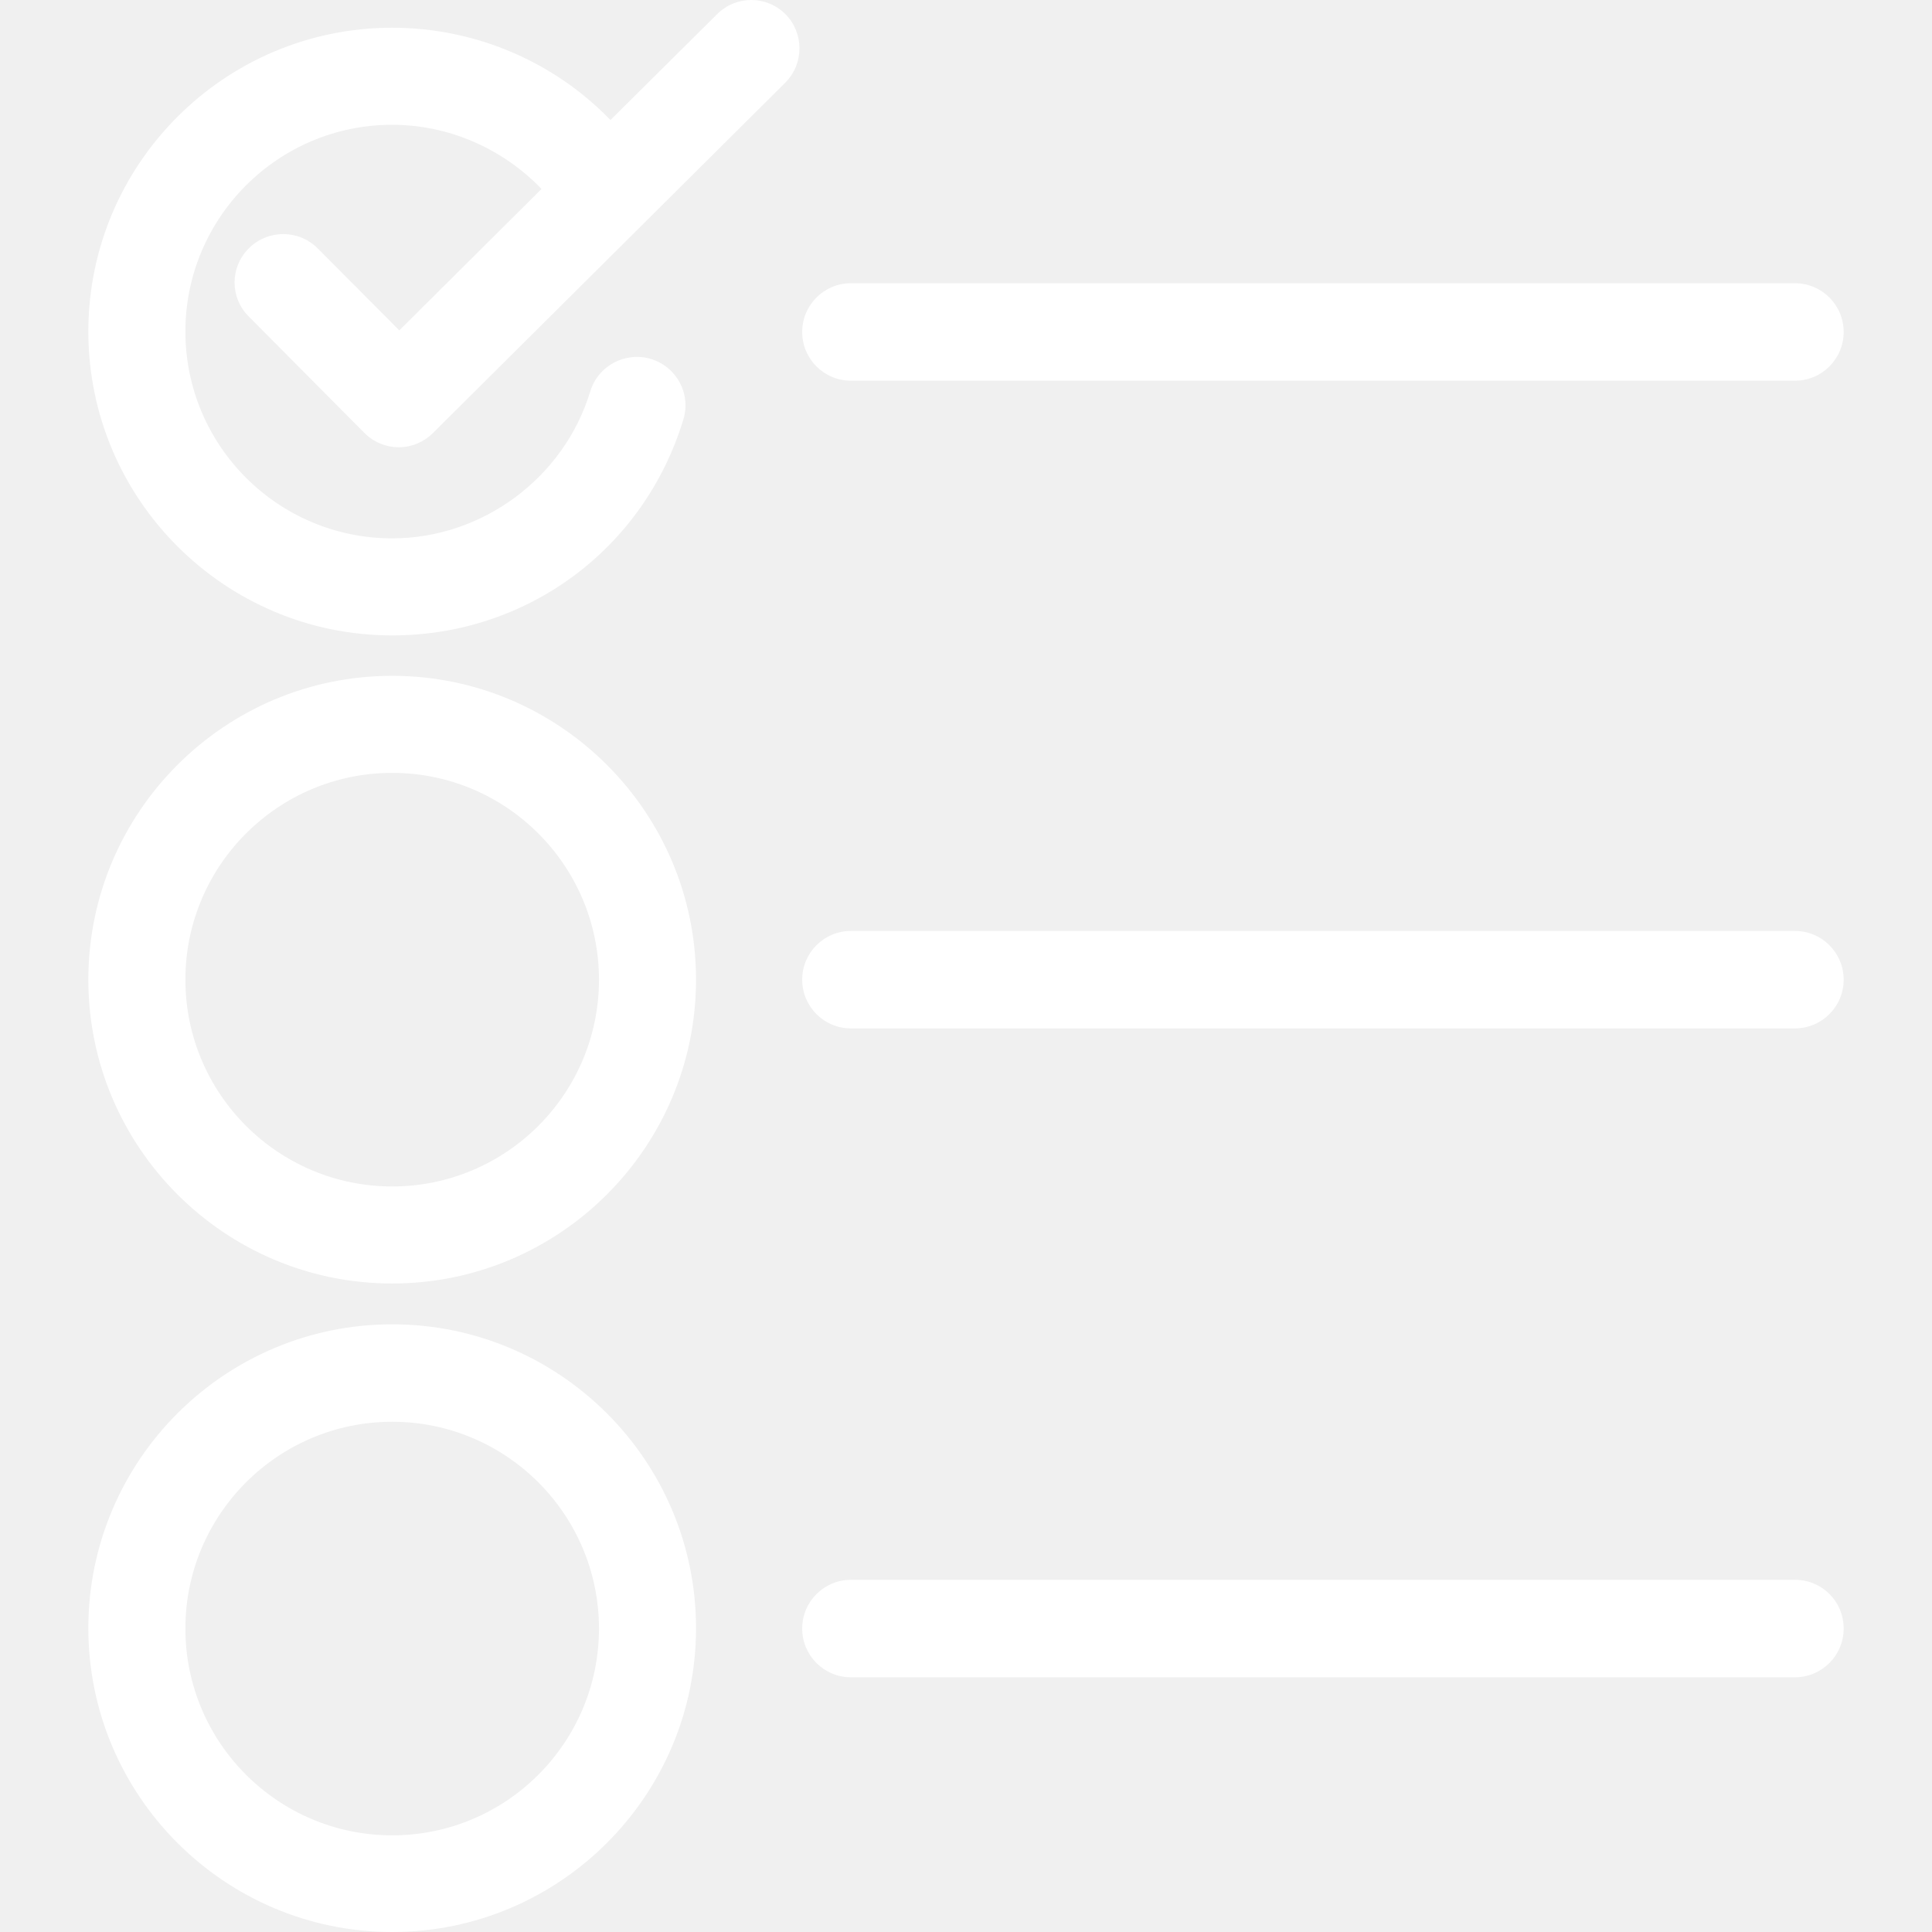
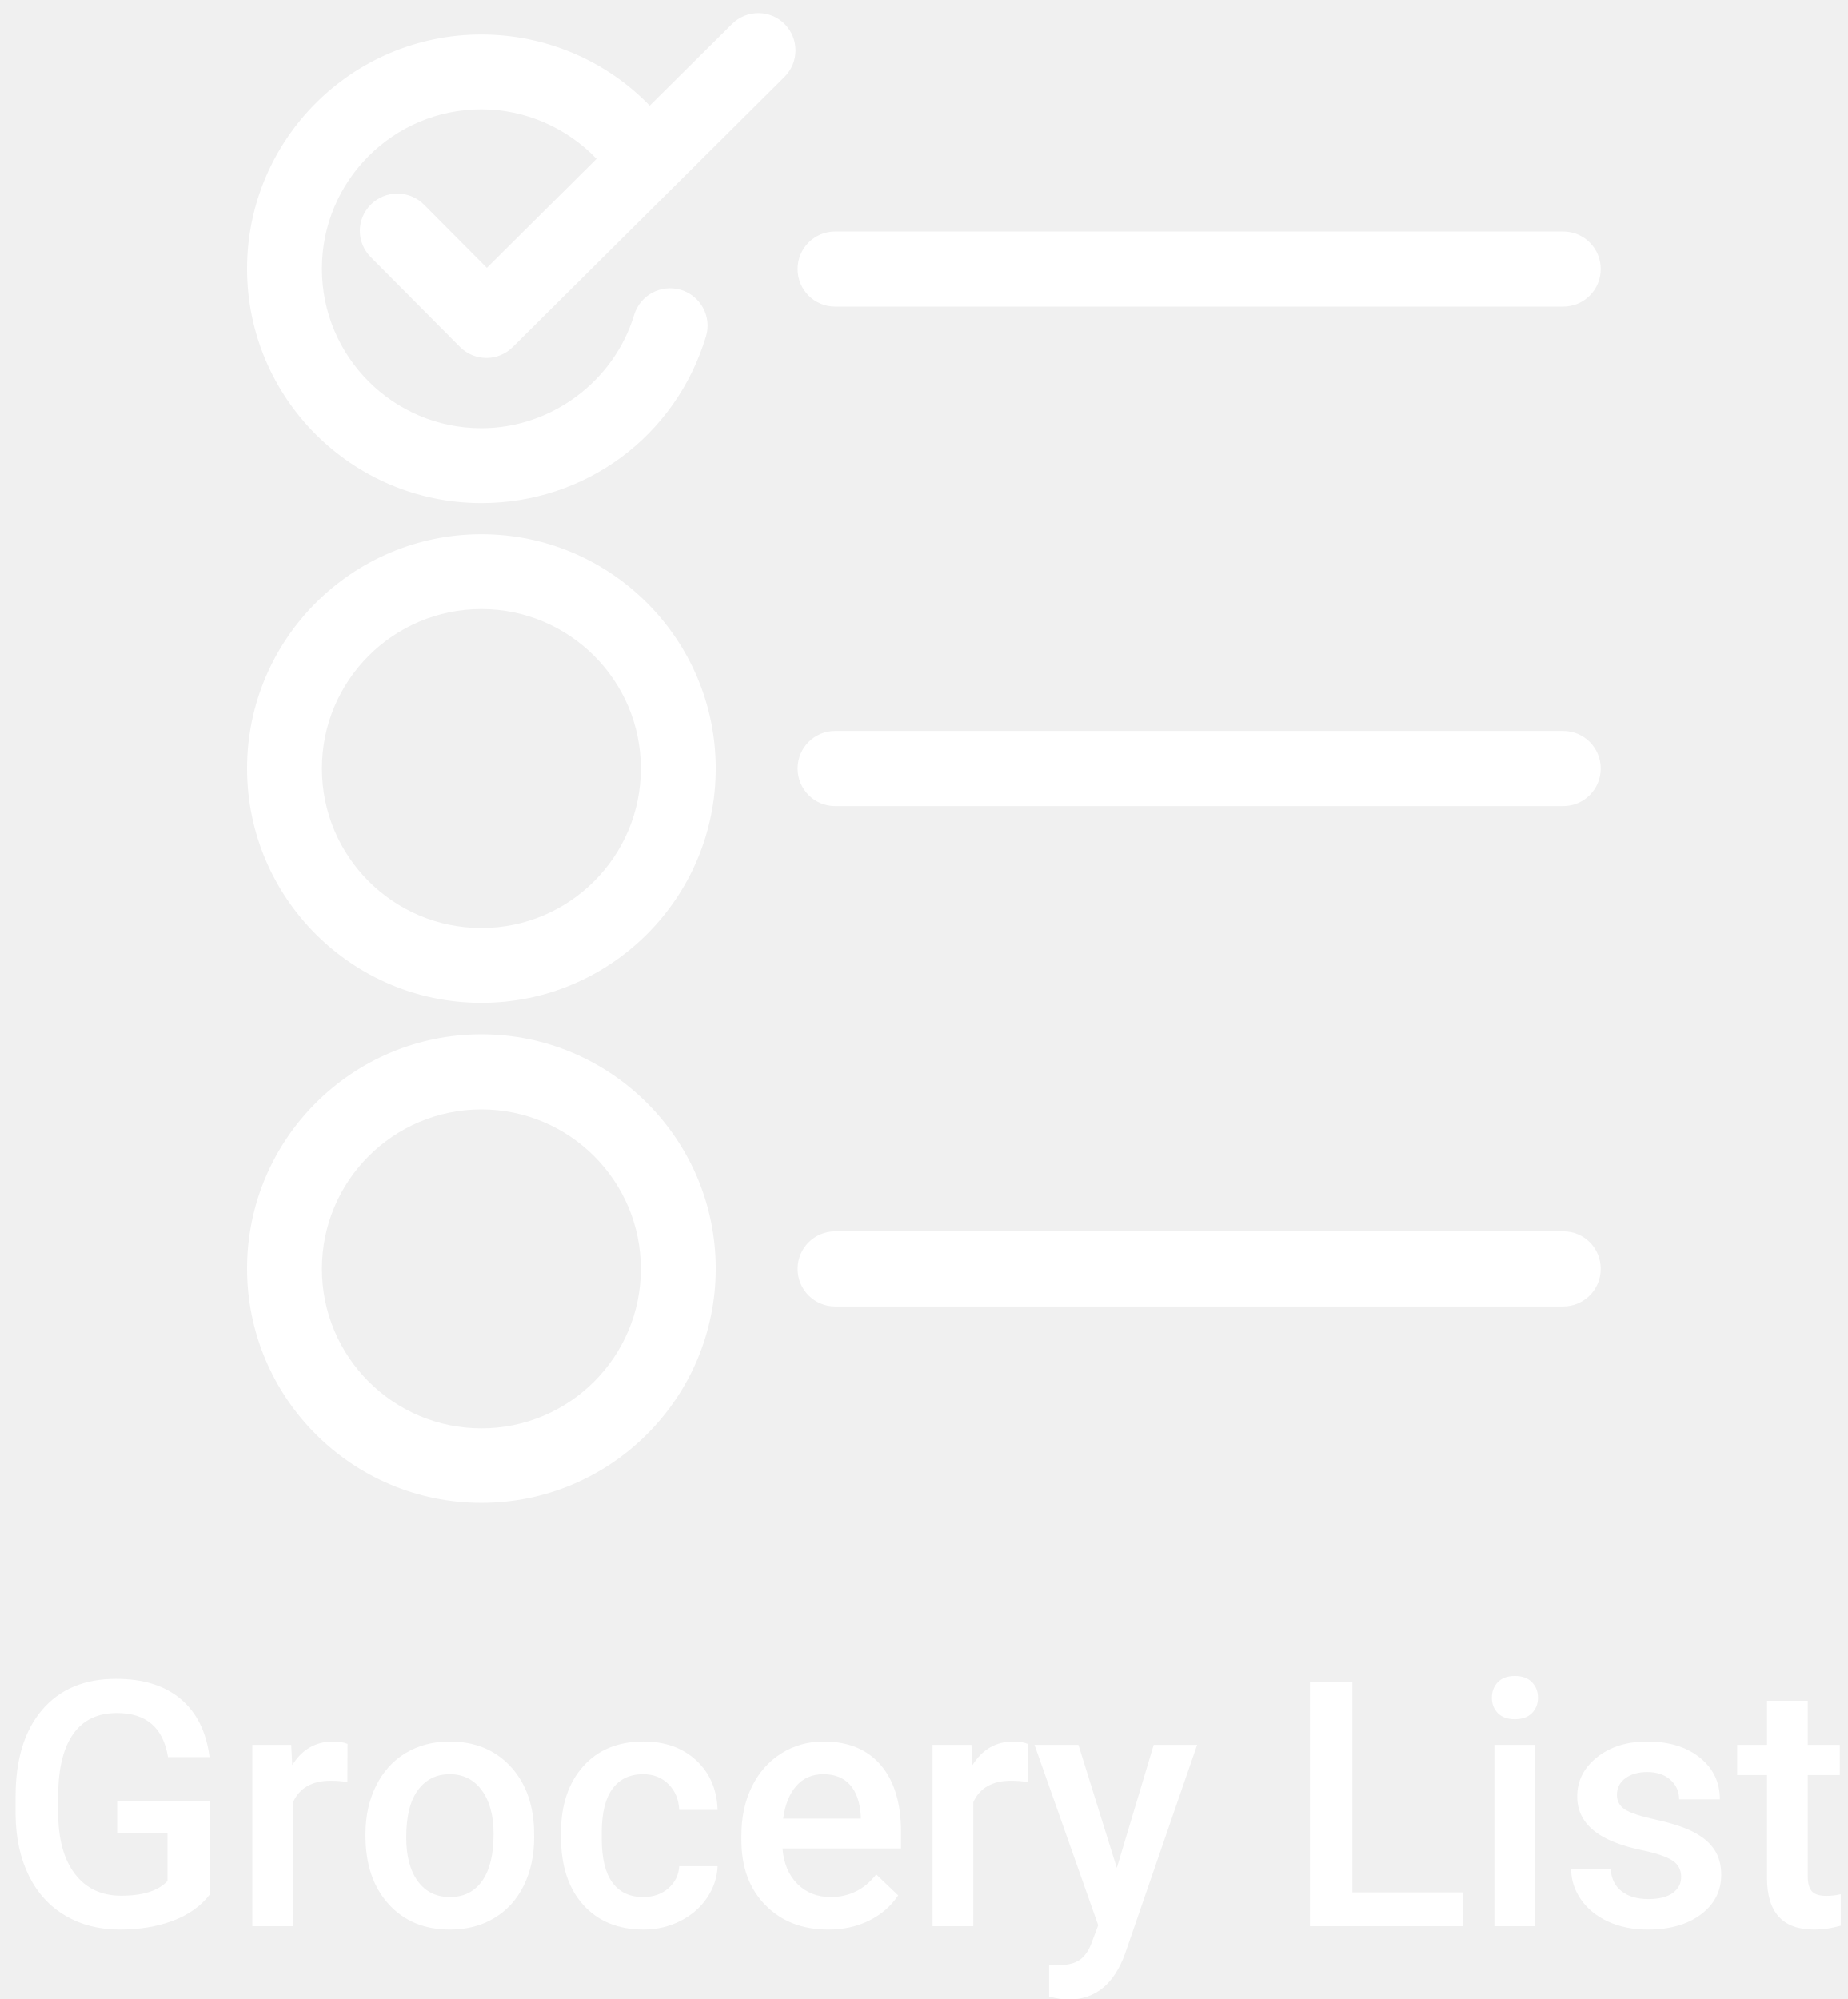
- <svg xmlns="http://www.w3.org/2000/svg" version="1.1" id="Capa_1" x="0px" y="0px" viewBox="0 0 487.7 487.7" style="enable-background:new 0 0 487.7 487.7;" xml:space="preserve" width="512px" height="512px">
+ <svg xmlns="http://www.w3.org/2000/svg" version="1.1" id="Capa_1" x="0px" y="0px" width="635px" height="687px" viewBox="-61.5 -4.5 635 687" enable-background="new -61.5 -4.5 635 687" xml:space="preserve">
  <g>
    <g>
-       <path d="M80.2,62.7c-4.8-4.8-12.5-4.8-17.3-0.1C58,67.4,58,75.1,62.8,79.9L92,109.3c2.3,2.3,5.4,3.6,8.7,3.6l0,0    c3.2,0,6.3-1.3,8.6-3.6l88.9-88.4c4.8-4.8,4.8-12.5,0.1-17.3c-4.8-4.8-12.5-4.8-17.3,0l-26.9,26.7C139.8,15.5,119.9,7,99,7    C56.7,7,22.3,41.4,22.3,83.7s34.4,76.7,76.7,76.7c34.1,0,63.6-21.9,73.5-54.5c2-6.5-1.7-13.3-8.2-15.3c-6.5-1.9-13.3,1.7-15.3,8.2    c-6.6,21.8-27.2,37.1-50,37.1c-28.8,0-52.2-23.4-52.2-52.2S70.2,31.5,99,31.5c14.3,0,27.9,6,37.7,16.2l-35.9,35.7L80.2,62.7z" fill="#FFFFFF" />
-       <path d="M99,170.6c-42.3,0-76.7,34.4-76.7,76.7S56.7,324,99,324s76.7-34.4,76.7-76.7S141.3,170.6,99,170.6z M99,299.5    c-28.8,0-52.2-23.4-52.2-52.2s23.4-52.2,52.2-52.2s52.2,23.4,52.2,52.2S127.8,299.5,99,299.5z" fill="#FFFFFF" />
-       <path d="M175.7,411c0-42.3-34.4-76.7-76.7-76.7S22.3,368.7,22.3,411s34.4,76.7,76.7,76.7S175.7,453.3,175.7,411z M99,463.3    c-28.8,0-52.2-23.4-52.2-52.2s23.4-52.2,52.2-52.2s52.2,23.4,52.2,52.2S127.8,463.3,99,463.3z" fill="#FFFFFF" />
-       <path d="M453.1,235H214.8c-6.8,0-12.3,5.5-12.3,12.3s5.5,12.3,12.3,12.3h238.3c6.8,0,12.3-5.5,12.3-12.3S459.9,235,453.1,235z" fill="#FFFFFF" />
-       <path d="M453.1,71.5H214.8c-6.8,0-12.3,5.5-12.3,12.3s5.5,12.3,12.3,12.3h238.3c6.8,0,12.3-5.5,12.3-12.3S459.9,71.5,453.1,71.5z" fill="#FFFFFF" />
-       <path d="M453.1,398.8H214.8c-6.8,0-12.3,5.5-12.3,12.3s5.5,12.3,12.3,12.3h238.3c6.8,0,12.3-5.5,12.3-12.3    C465.4,404.2,459.9,398.8,453.1,398.8z" fill="#FFFFFF" />
+       <path fill="#FFFFFF" d="M84.196,65.824c-5.039-5.039-13.123-5.039-18.162-0.105c-5.145,5.039-5.145,13.123-0.105,18.162    l30.655,30.865c2.415,2.415,5.669,3.779,9.133,3.779l0,0c3.359,0,6.614-1.365,9.029-3.779l93.329-92.805    c5.04-5.039,5.04-13.123,0.105-18.162c-5.04-5.039-13.123-5.039-18.162,0l-28.24,28.03    c-15.013-15.537-35.904-24.461-57.846-24.461c-44.408,0-80.521,36.114-80.521,80.522c0,44.407,36.114,80.521,80.521,80.521    c35.799,0,66.769-22.991,77.162-57.215c2.1-6.824-1.785-13.963-8.608-16.063c-6.824-1.995-13.963,1.785-16.063,8.608    c-6.929,22.886-28.555,38.949-52.491,38.949c-30.235,0-54.801-24.566-54.801-54.801c0-30.235,24.566-54.801,54.801-54.801    c15.013,0,29.29,6.299,39.579,17.007l-37.689,37.479L84.196,65.824z" />
+       <path fill="#FFFFFF" d="M103.933,179.1c-44.408,0-80.521,36.114-80.521,80.522c0,44.407,36.114,80.521,80.521,80.521    s80.522-36.114,80.522-80.521C184.455,215.214,148.34,179.1,103.933,179.1z M103.933,314.423    c-30.235,0-54.801-24.565-54.801-54.801s24.566-54.801,54.801-54.801c30.235,0,54.801,24.566,54.801,54.801    S134.168,314.423,103.933,314.423z" />
+       <path fill="#FFFFFF" d="M184.455,431.479c0-44.408-36.114-80.521-80.522-80.521s-80.521,36.113-80.521,80.521    c0,44.407,36.114,80.521,80.521,80.521S184.455,475.886,184.455,431.479z M103.933,486.384c-30.235,0-54.801-24.565-54.801-54.801    c0-30.234,24.566-54.801,54.801-54.801c30.235,0,54.801,24.566,54.801,54.801C158.733,461.818,134.168,486.384,103.933,486.384z" />
+       <path fill="#FFFFFF" d="M475.676,246.709H225.502c-7.139,0-12.913,5.774-12.913,12.913c0,7.139,5.774,12.913,12.913,12.913    h250.173c7.139,0,12.913-5.774,12.913-12.913C488.589,252.483,482.814,246.709,475.676,246.709z" />
+       <path fill="#FFFFFF" d="M475.676,75.063H225.502c-7.139,0-12.913,5.774-12.913,12.913c0,7.139,5.774,12.913,12.913,12.913h250.173    c7.139,0,12.913-5.774,12.913-12.913C488.589,80.836,482.814,75.063,475.676,75.063z" />
+       <path fill="#FFFFFF" d="M475.676,418.671H225.502c-7.139,0-12.913,5.773-12.913,12.912s5.774,12.913,12.913,12.913h250.173    c7.139,0,12.913-5.774,12.913-12.913C488.589,424.34,482.814,418.671,475.676,418.671z" />
    </g>
  </g>
  <g>
- </g>
-   <g>
- </g>
-   <g>
- </g>
-   <g>
- </g>
-   <g>
- </g>
-   <g>
- </g>
-   <g>
- </g>
-   <g>
- </g>
-   <g>
- </g>
-   <g>
- </g>
-   <g>
- </g>
-   <g>
- </g>
-   <g>
- </g>
-   <g>
- </g>
-   <g>
- </g>
+     <path fill="#FFFFFF" d="M10.579,646.61c-3.035,3.957-7.241,6.953-12.618,8.988c-5.378,2.035-11.486,3.054-18.322,3.054   c-7.029,0-13.252-1.594-18.668-4.782c-5.416-3.188-9.593-7.749-12.532-13.685c-2.938-5.934-4.465-12.857-4.581-20.771v-6.568   c0-12.676,3.034-22.576,9.104-29.702c6.069-7.124,14.539-10.688,25.409-10.688c9.334,0,16.747,2.314,22.24,6.943   c5.493,4.629,8.795,11.283,9.91,19.964H-3.768c-1.613-10.102-7.471-15.153-17.573-15.153c-6.531,0-11.495,2.351-14.894,7.052   s-5.157,11.6-5.272,20.694v6.447c0,9.057,1.91,16.089,5.733,21.098c3.822,5.008,9.132,7.512,15.931,7.512   c7.452,0,12.752-1.689,15.902-5.07v-16.421h-17.285V614.46h31.805V646.61z" />
+     <path fill="#FFFFFF" d="M57.882,607.949c-1.844-0.307-3.745-0.461-5.704-0.461c-6.416,0-10.737,2.459-12.964,7.375V657.5H25.213   v-62.342h13.367l0.346,6.972c3.379-5.416,8.066-8.124,14.059-8.124c1.997,0,3.649,0.27,4.955,0.807L57.882,607.949z" />
+     <path fill="#FFFFFF" d="M64.105,625.753c0-6.107,1.21-11.61,3.63-16.507c2.42-4.898,5.819-8.662,10.198-11.293   s9.411-3.947,15.096-3.947c8.412,0,15.24,2.708,20.483,8.124s8.075,12.6,8.499,21.549l0.058,3.284   c0,6.146-1.181,11.639-3.543,16.479s-5.743,8.585-10.141,11.235c-4.399,2.65-9.478,3.976-15.24,3.976   c-8.796,0-15.836-2.929-21.117-8.787c-5.282-5.856-7.922-13.664-7.922-23.421V625.753z M78.106,626.963   c0,6.415,1.325,11.438,3.976,15.066c2.65,3.631,6.338,5.445,11.063,5.445s8.402-1.844,11.034-5.531   c2.63-3.688,3.947-9.084,3.947-16.19c0-6.299-1.354-11.293-4.062-14.98s-6.387-5.531-11.034-5.531   c-4.572,0-8.202,1.815-10.89,5.444C79.45,614.316,78.106,619.742,78.106,626.963z" />
+     <path fill="#FFFFFF" d="M159.519,647.475c3.495,0,6.396-1.018,8.7-3.054c2.305-2.035,3.534-4.552,3.688-7.548h13.194   c-0.154,3.88-1.364,7.5-3.63,10.861c-2.267,3.361-5.339,6.021-9.219,7.979c-3.88,1.959-8.066,2.938-12.561,2.938   c-8.72,0-15.634-2.823-20.742-8.47c-5.109-5.646-7.663-13.443-7.663-23.393v-1.44c0-9.487,2.535-17.084,7.605-22.787   c5.07-5.705,11.984-8.557,20.742-8.557c7.413,0,13.454,2.16,18.121,6.482c4.667,4.32,7.116,9.996,7.346,17.025h-13.194   c-0.154-3.572-1.374-6.511-3.659-8.815c-2.286-2.305-5.195-3.457-8.729-3.457c-4.533,0-8.029,1.642-10.486,4.927   c-2.458,3.283-3.708,8.268-3.745,14.951v2.247c0,6.761,1.219,11.803,3.659,15.124C151.385,645.813,154.91,647.475,159.519,647.475z   " />
+     <path fill="#FFFFFF" d="M223.128,658.652c-8.873,0-16.066-2.795-21.578-8.383c-5.512-5.59-8.268-13.031-8.268-22.327v-1.729   c0-6.223,1.2-11.782,3.601-16.681c2.4-4.896,5.771-8.709,10.112-11.437c4.34-2.727,9.18-4.091,14.52-4.091   c8.489,0,15.047,2.708,19.676,8.124c4.628,5.416,6.943,13.079,6.943,22.989v5.646h-40.735c0.422,5.147,2.141,9.219,5.157,12.215   c3.015,2.996,6.808,4.494,11.379,4.494c6.415,0,11.639-2.593,15.672-7.778l7.548,7.202c-2.498,3.727-5.829,6.617-9.997,8.672   C232.99,657.624,228.314,658.652,223.128,658.652z M221.458,605.241c-3.841,0-6.943,1.345-9.305,4.033   c-2.362,2.689-3.87,6.435-4.523,11.235h26.677v-1.037c-0.308-4.686-1.556-8.229-3.745-10.631   C228.372,606.442,225.337,605.241,221.458,605.241z" />
+     <path fill="#FFFFFF" d="M291.635,607.949c-1.844-0.307-3.744-0.461-5.703-0.461c-6.416,0-10.737,2.459-12.965,7.375V657.5h-14   v-62.342h13.367l0.346,6.972c3.379-5.416,8.066-8.124,14.059-8.124c1.996,0,3.648,0.27,4.955,0.807L291.635,607.949z" />
+     <path fill="#FFFFFF" d="M322.287,637.449l12.676-42.291h14.924l-24.775,71.791c-3.803,10.486-10.256,15.729-19.359,15.729   c-2.037,0-4.284-0.348-6.742-1.043v-10.884l2.65,0.173c3.534,0,6.194-0.644,7.98-1.929c1.786-1.286,3.197-3.445,4.234-6.478   l2.018-5.354l-21.895-62.007h15.096L322.287,637.449z" />
+     <path fill="#FFFFFF" d="M403.24,645.861h38.084V657.5h-52.662v-83.891h14.578V645.861z" />
+     <path fill="#FFFFFF" d="M451.178,578.968c0-2.15,0.682-3.937,2.045-5.358c1.363-1.421,3.313-2.132,5.848-2.132   s4.494,0.711,5.877,2.132c1.383,1.422,2.074,3.208,2.074,5.358c0,2.113-0.691,3.87-2.074,5.272s-3.342,2.103-5.877,2.103   s-4.484-0.7-5.848-2.103S451.178,581.081,451.178,578.968z M466.043,657.5h-14.002v-62.342h14.002V657.5z" />
+     <path fill="#FFFFFF" d="M516.227,640.561c0-2.496-1.027-4.397-3.082-5.704c-2.055-1.306-5.465-2.458-10.227-3.457   c-4.764-0.998-8.74-2.266-11.928-3.803c-6.991-3.38-10.486-8.277-10.486-14.692c0-5.377,2.267-9.871,6.799-13.482   c4.533-3.61,10.295-5.416,17.285-5.416c7.451,0,13.473,1.844,18.064,5.531c4.588,3.688,6.885,8.47,6.885,14.347h-14.002   c0-2.688-0.998-4.927-2.996-6.712c-1.998-1.787-4.648-2.68-7.951-2.68c-3.072,0-5.58,0.711-7.518,2.132   c-1.941,1.422-2.91,3.323-2.91,5.704c0,2.151,0.902,3.822,2.707,5.013c1.805,1.191,5.455,2.392,10.947,3.601   c5.492,1.211,9.805,2.65,12.936,4.322c3.131,1.67,5.453,3.678,6.973,6.021c1.516,2.344,2.275,5.186,2.275,8.527   c0,5.608-2.324,10.15-6.973,13.626c-4.648,3.478-10.736,5.215-18.264,5.215c-5.109,0-9.662-0.922-13.656-2.766   s-7.106-4.379-9.334-7.605s-3.342-6.702-3.342-10.429h13.598c0.191,3.304,1.441,5.849,3.746,7.634   c2.305,1.787,5.357,2.68,9.16,2.68c3.688,0,6.492-0.7,8.412-2.104C515.266,644.661,516.227,642.827,516.227,640.561z" />
+     <path fill="#FFFFFF" d="M559.728,580.005v15.153h11.005v10.371h-11.005v34.801c0,2.382,0.47,4.101,1.411,5.156   c0.941,1.058,2.622,1.585,5.042,1.585c1.613,0,3.245-0.191,4.897-0.576v10.832c-3.188,0.883-6.262,1.325-9.219,1.325   c-10.756,0-16.133-5.935-16.133-17.804v-35.319h-10.256v-10.371h10.256v-15.153H559.728z" />
+   </g>
</svg>
